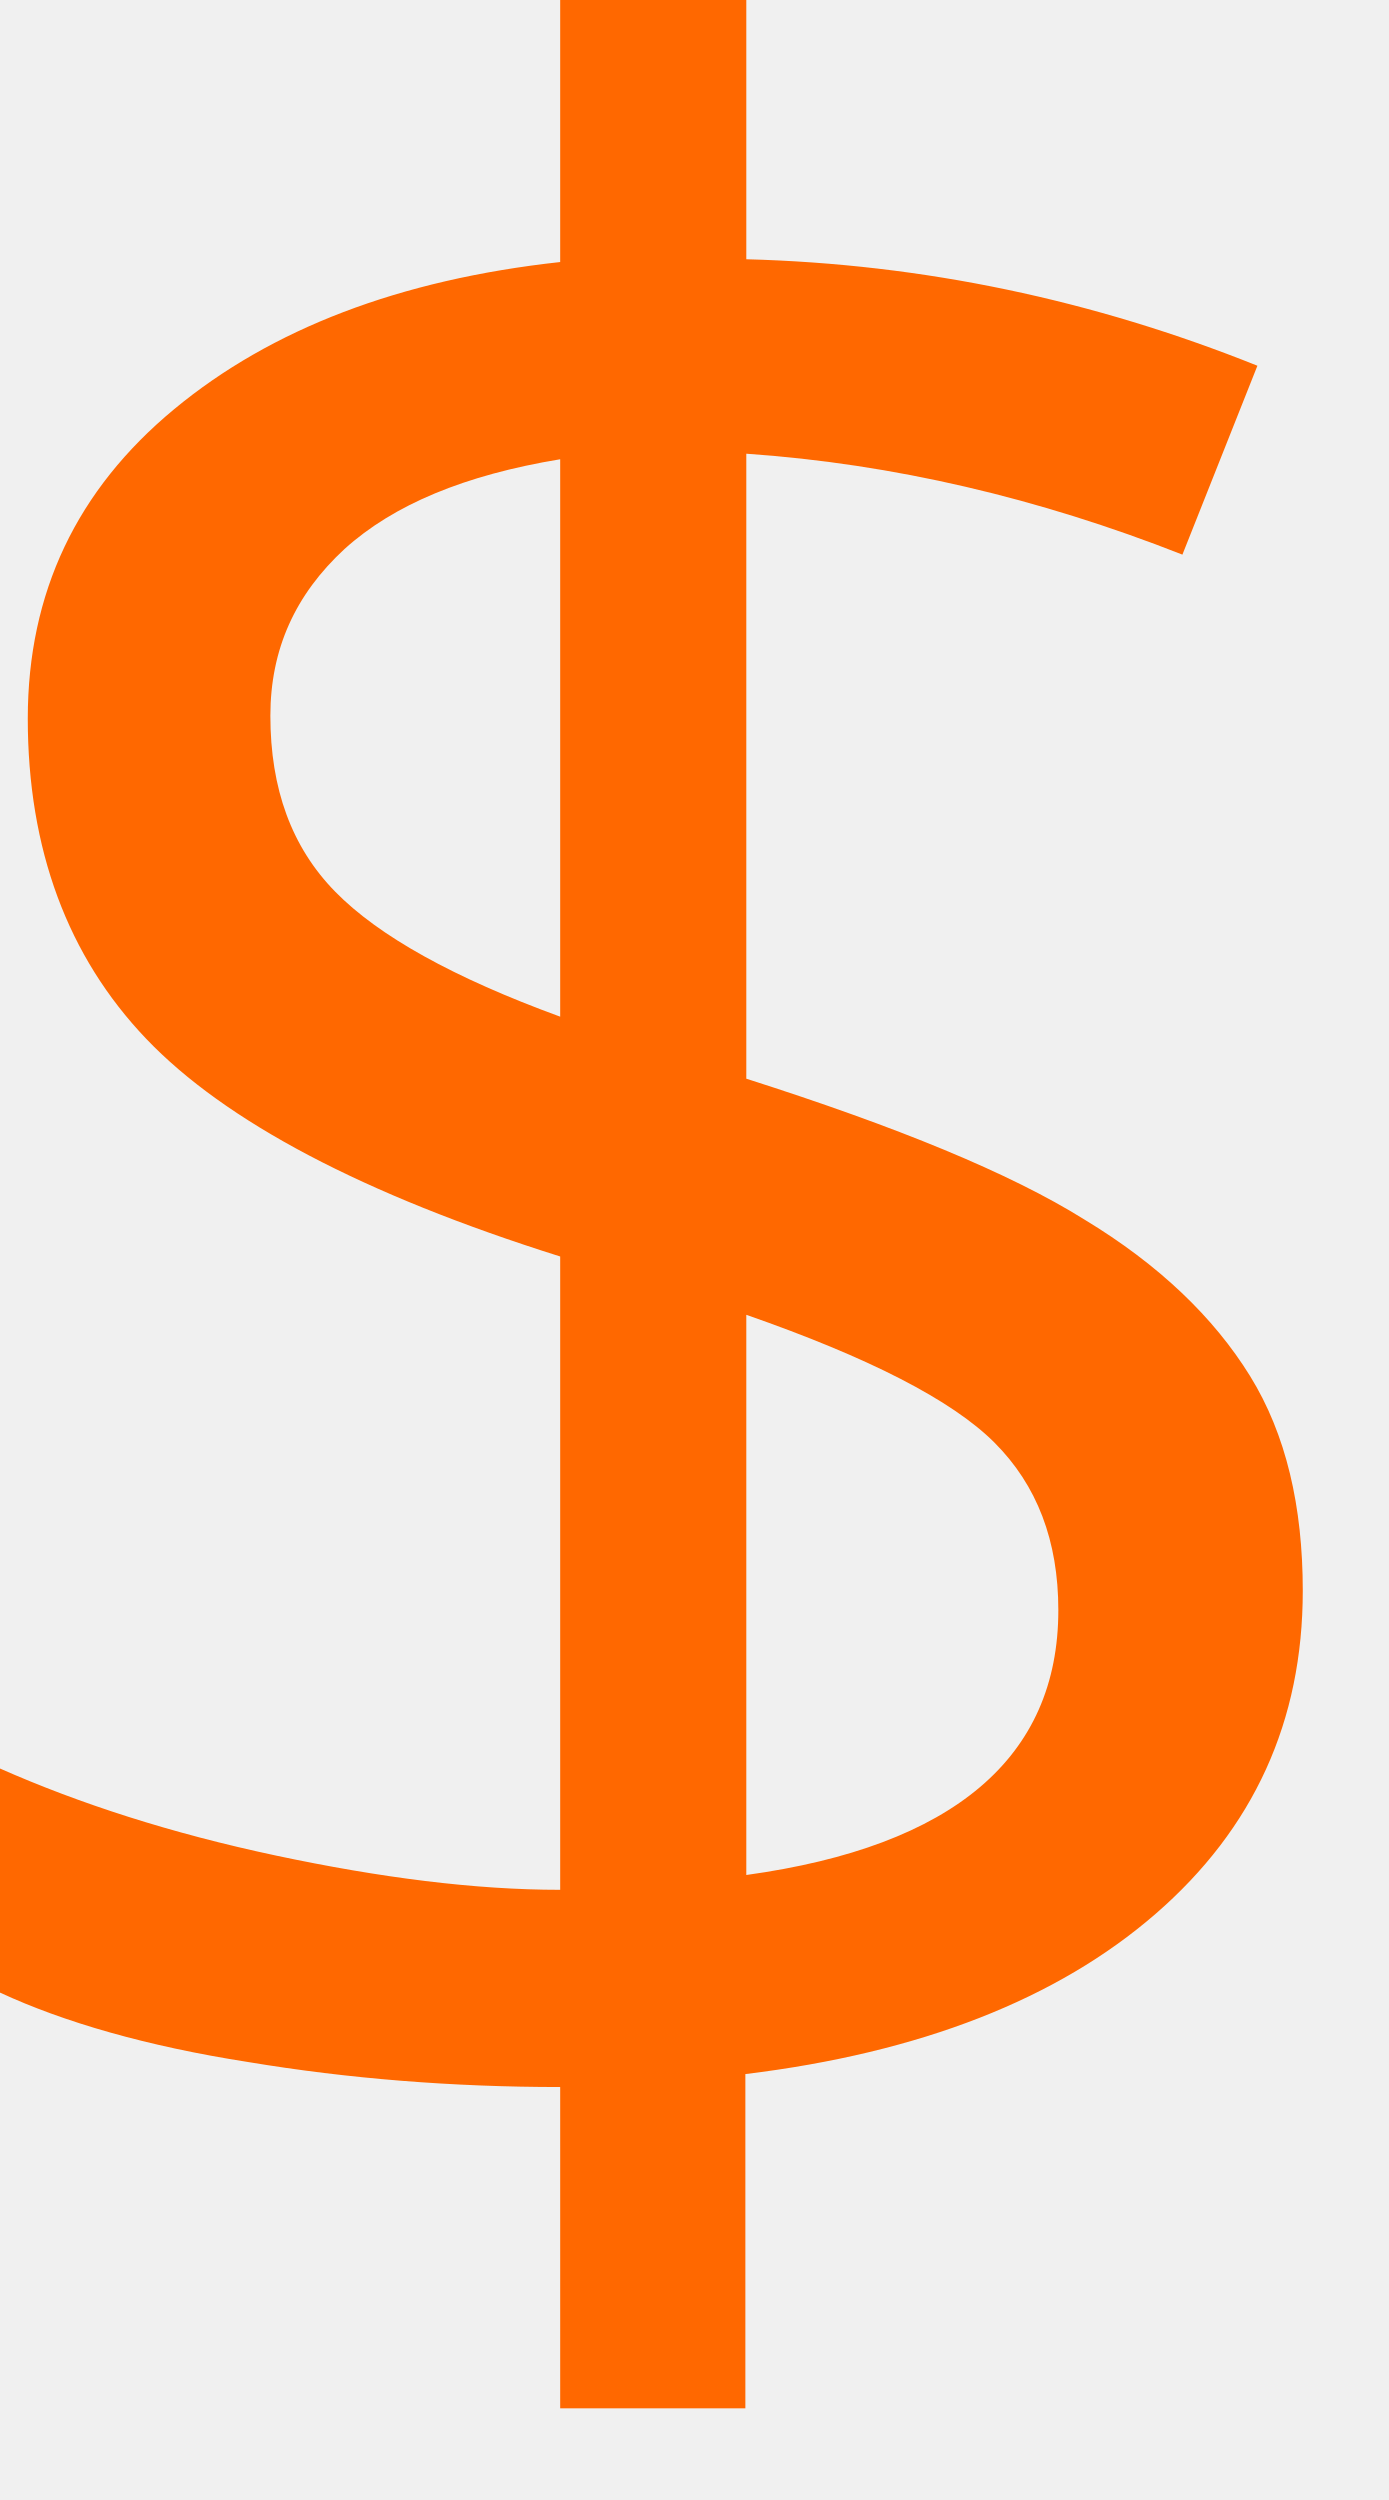
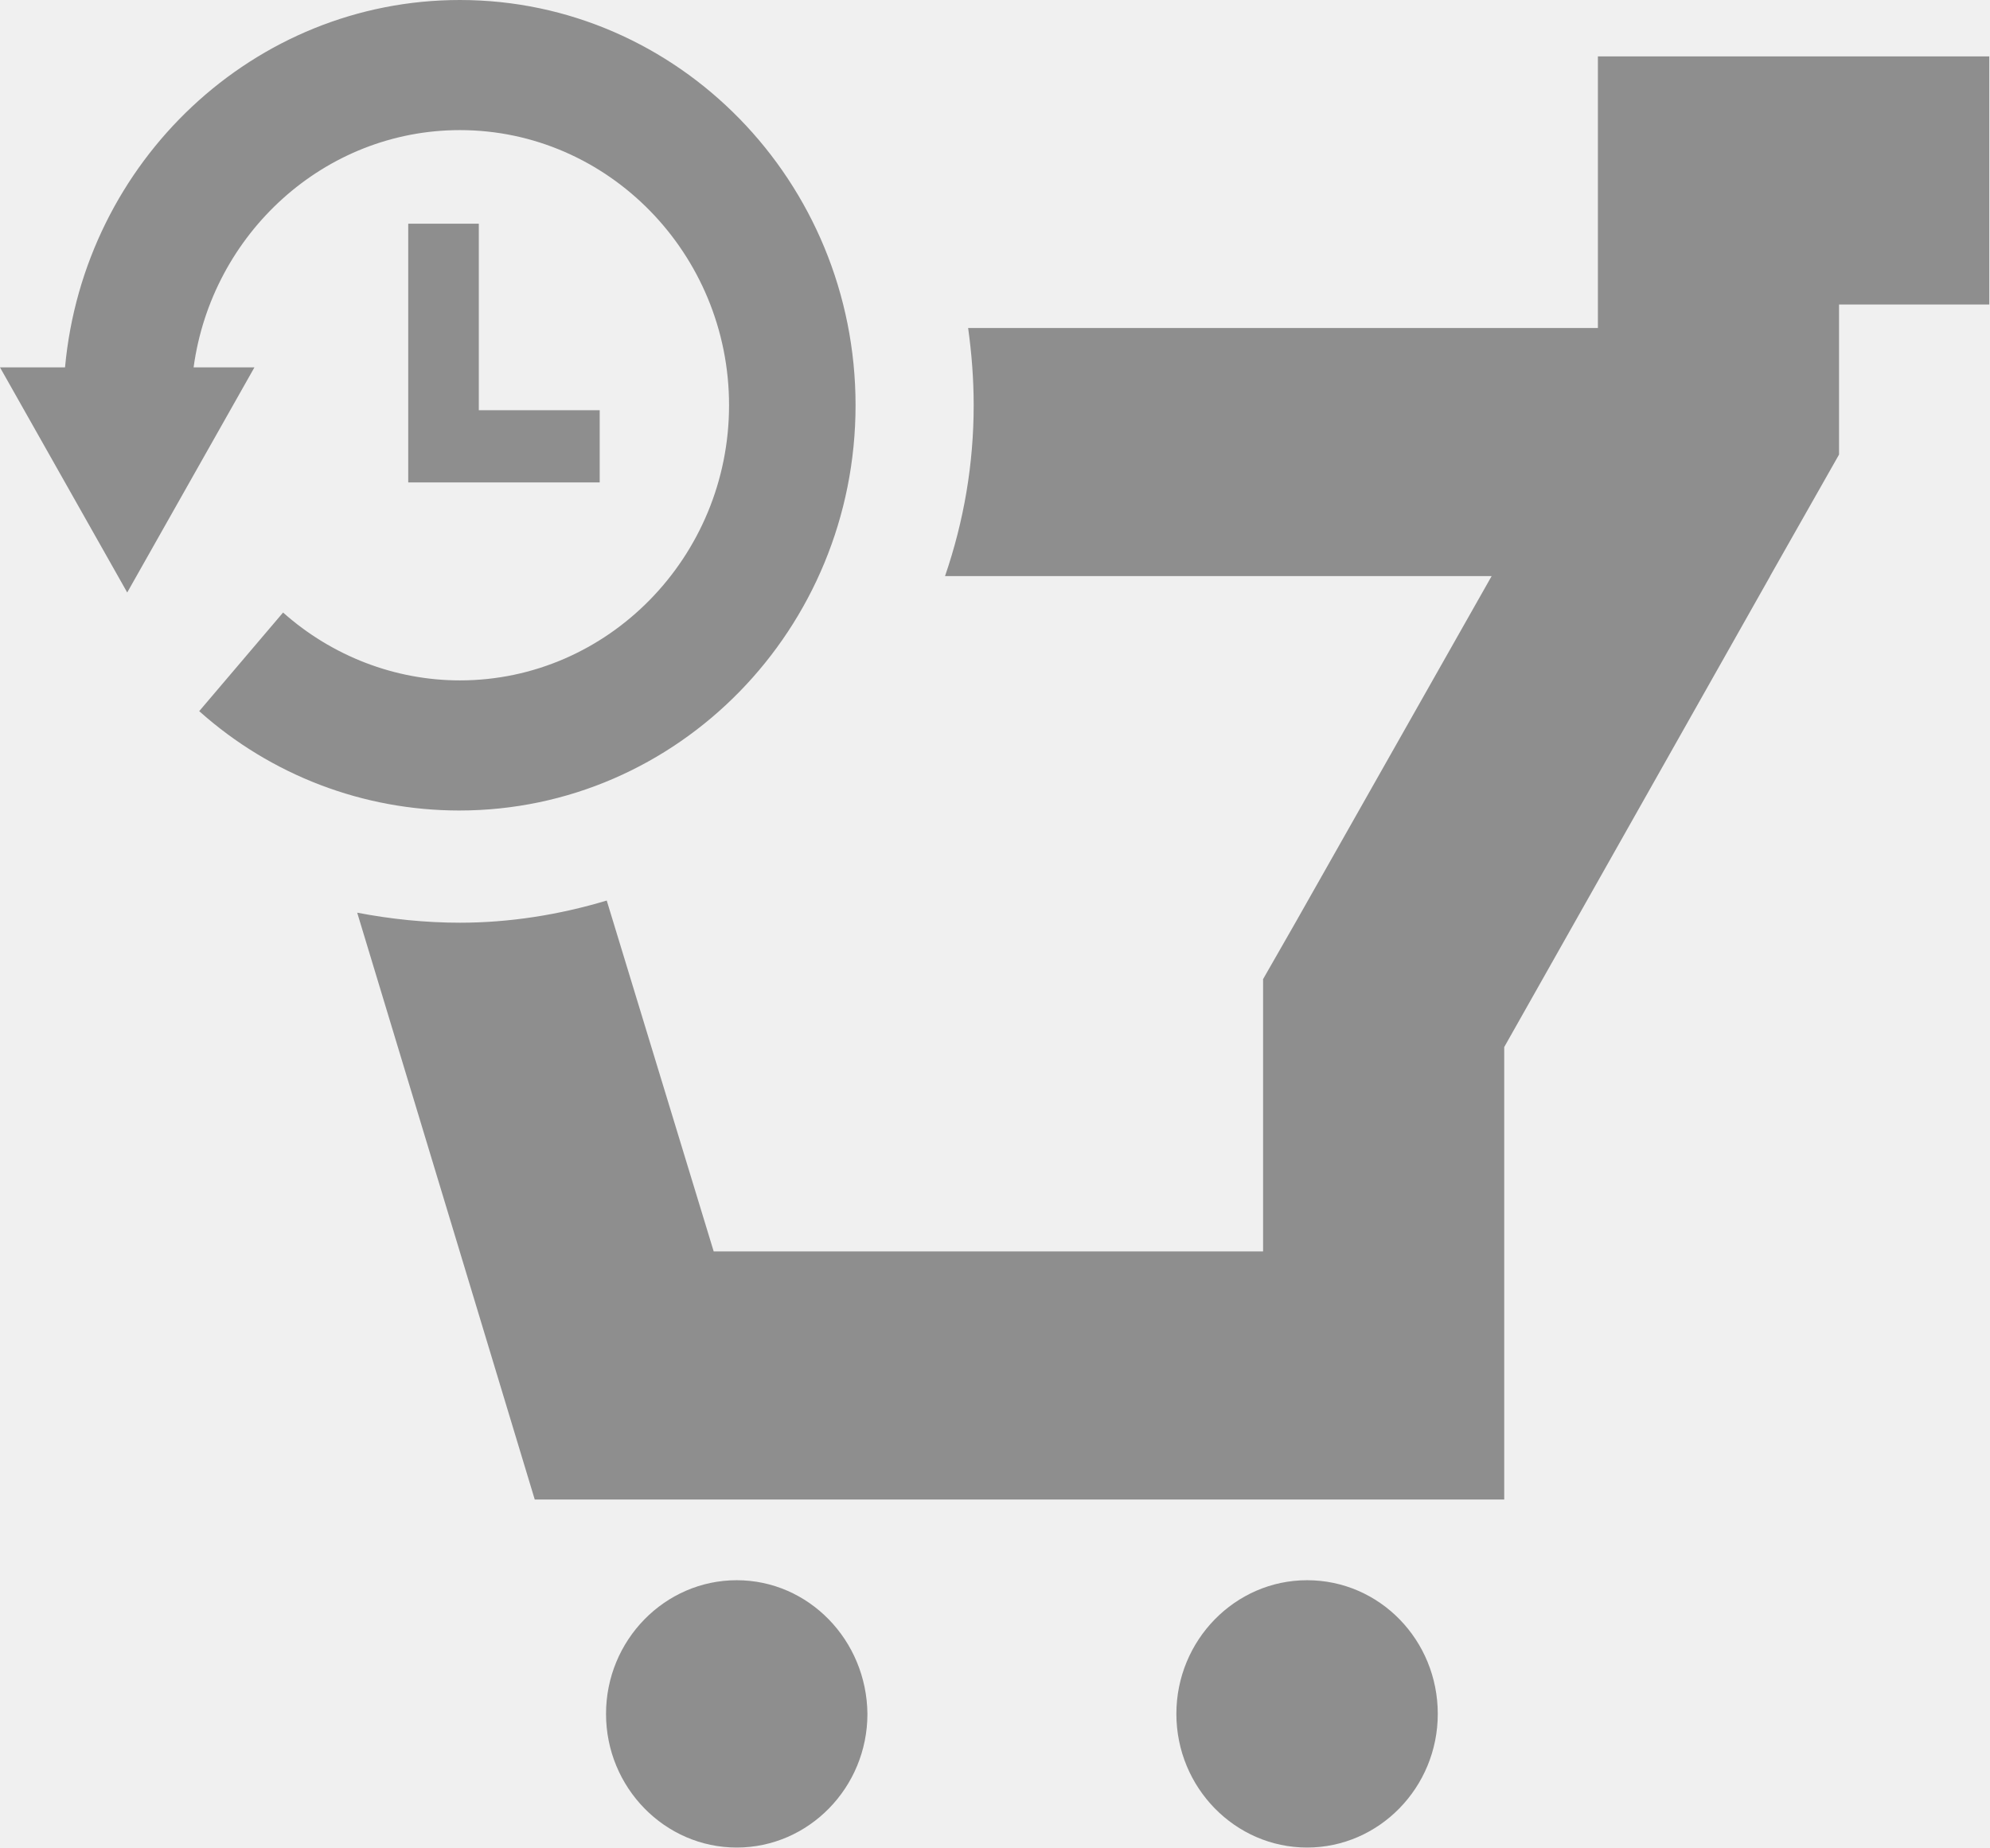
- <svg xmlns="http://www.w3.org/2000/svg" width="15" height="27" viewBox="0 0 15 27" fill="none">
-   <g clip-path="url(#clip0)">
-     <path d="M14.07 17.18C14.07 18.59 13.54 19.75 12.48 20.67C11.42 21.59 9.94 22.17 8.05 22.4V26.01H6.05V22.54C4.89 22.54 3.76 22.45 2.68 22.27C1.59 22.1 0.69 21.84 0 21.52V19.1C0.86 19.48 1.85 19.8 2.98 20.04C4.11 20.28 5.13 20.41 6.05 20.41V13.57C3.92 12.9 2.43 12.11 1.58 11.22C0.73 10.33 0.3 9.17 0.3 7.76C0.3 6.4 0.83 5.29 1.88 4.42C2.93 3.55 4.32 3.02 6.05 2.83V0H8.06V2.8C9.97 2.85 11.81 3.24 13.58 3.95L12.77 5.99C11.22 5.38 9.65 5.01 8.06 4.9V11.65C9.69 12.17 10.91 12.67 11.71 13.17C12.52 13.66 13.11 14.23 13.5 14.86C13.89 15.49 14.07 16.27 14.07 17.18ZM2.92 7.73C2.92 8.52 3.15 9.15 3.62 9.63C4.09 10.11 4.9 10.56 6.05 10.98V4.96C5.02 5.13 4.25 5.45 3.72 5.93C3.19 6.42 2.92 7.01 2.92 7.73ZM11.43 17.39C11.43 16.64 11.2 16.04 10.74 15.58C10.28 15.12 9.38 14.66 8.06 14.2V20.25C10.3 19.94 11.43 18.98 11.43 17.39Z" fill="#FF6800" />
-   </g>
-   <defs>
-     <clipPath id="clip0">
-       <rect width="14.07" height="26.02" fill="white" />
-     </clipPath>
-   </defs>
+ <svg xmlns="http://www.w3.org/2000/svg" width="28" height="26" viewBox="0 0 28 26" fill="none">
+   <path d="M22.483 0.794V4.616H13.622C13.671 4.969 13.7 5.331 13.7 5.703C13.7 6.528 13.563 7.332 13.297 8.107H20.988L18.215 13.005L17.772 13.779V17.611H10.042L8.537 12.673C7.868 12.874 7.17 12.985 6.472 12.985C5.98 12.985 5.498 12.934 5.026 12.844L6.481 17.652L7.524 21.102H21.165V14.735L24.902 8.117L24.912 8.097L25.876 6.397V4.285H27.99V0.794H22.483Z" fill="#8E8E8E" />
+   <path d="M18.391 22.238C17.378 22.238 16.552 23.083 16.552 24.119C16.552 25.155 17.378 26 18.391 26C19.404 26 20.23 25.155 20.23 24.119C20.23 23.083 19.414 22.238 18.391 22.238Z" fill="#8E8E8E" />
+   <path d="M10.366 22.238C9.353 22.238 8.527 23.083 8.527 24.119C8.527 25.155 9.353 26 10.366 26C11.379 26 12.205 25.155 12.205 24.119C12.195 23.083 11.379 22.238 10.366 22.238Z" fill="#8E8E8E" />
+   <path d="M2.803 10.008C3.816 10.913 5.114 11.406 6.462 11.406C9.54 11.406 12.038 8.851 12.038 5.703C12.038 2.555 9.54 0 6.471 0C3.57 0 1.18 2.273 0.915 5.17H0L1.79 8.338L3.58 5.17H2.724C2.98 3.289 4.563 1.831 6.471 1.831C8.556 1.831 10.258 3.571 10.258 5.703C10.258 7.835 8.556 9.575 6.471 9.575C5.557 9.575 4.672 9.233 3.983 8.62L2.803 10.008Z" fill="#8E8E8E" />
+   <path d="M5.744 3.148V6.789H8.438V5.773H6.737V3.148H5.744Z" fill="#8E8E8E" />
</svg>
